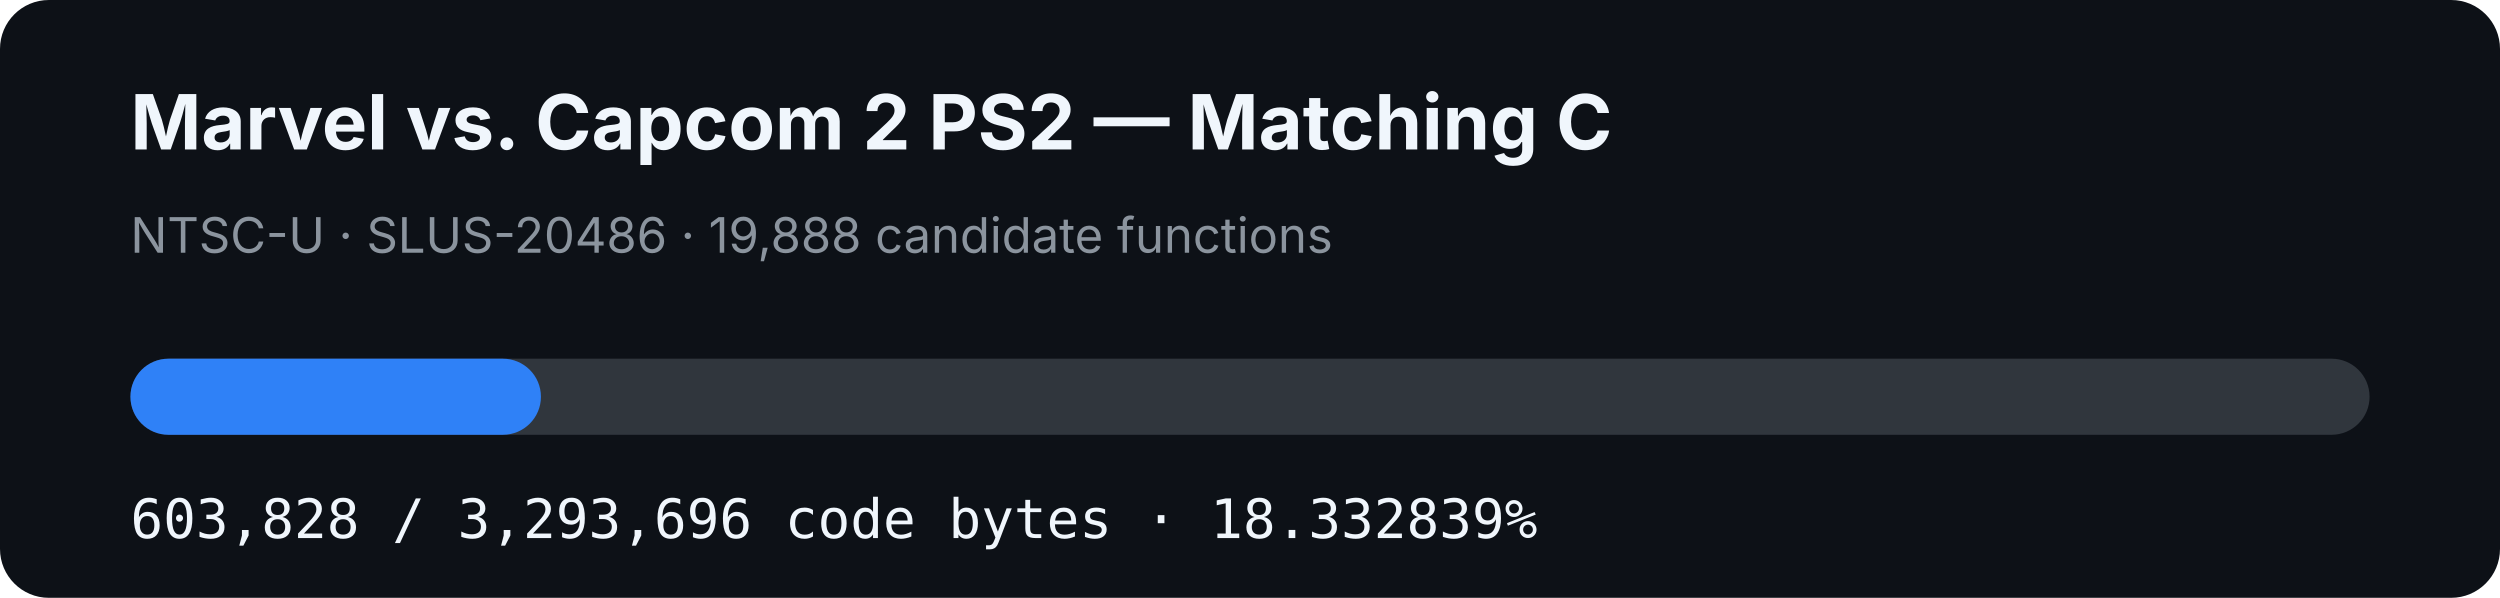
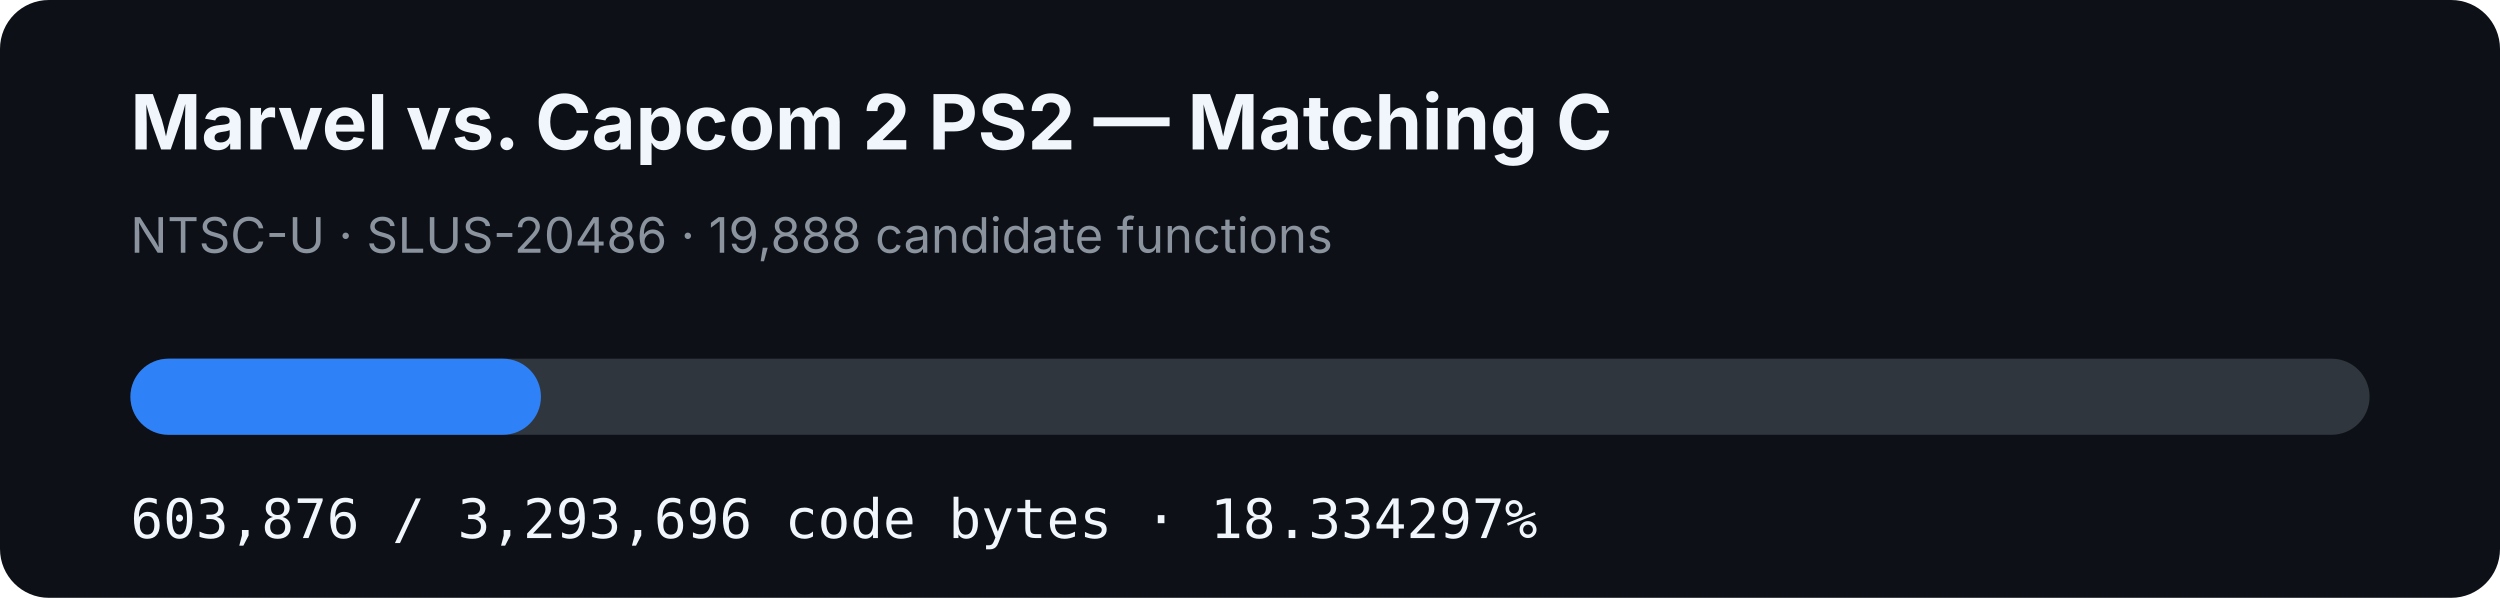
- <svg xmlns="http://www.w3.org/2000/svg" width="920" height="220" viewBox="0 0 920 220" role="img" aria-label="MVC2 PS2 matching C progress: 18.332839%">
+ <svg xmlns="http://www.w3.org/2000/svg" width="920" height="220" viewBox="0 0 920 220" role="img" aria-label="MVC2 PS2 matching C progress: 18.334297%">
  <rect width="920" height="220" rx="18" fill="#0d1117" />
  <text x="48" y="55" fill="#f0f6fc" font-family="-apple-system,BlinkMacSystemFont,Segoe UI,sans-serif" font-size="28" font-weight="700">Marvel vs. Capcom 2 PS2 — Matching C</text>
  <text x="48" y="93" fill="#8b949e" font-family="-apple-system,BlinkMacSystemFont,Segoe UI,sans-serif" font-size="18">NTSC-U · SLUS-20486 · 19,888 candidate functions</text>
  <rect x="48" y="132" width="824" height="28" rx="14" fill="#30363d" />
-   <rect x="48" y="132" width="151.063" height="28" rx="14" fill="#2f81f7" />
-   <text x="48" y="198" fill="#f0f6fc" font-family="ui-monospace,SFMono-Regular,Menlo,monospace" font-size="20">603,828 / 3,293,696 code bytes · 18.332839%</text>
+   <rect x="48" y="132" width="151.075" height="28" rx="14" fill="#2f81f7" />
+   <text x="48" y="198" fill="#f0f6fc" font-family="ui-monospace,SFMono-Regular,Menlo,monospace" font-size="20">603,876 / 3,293,696 code bytes · 18.334297%</text>
</svg>
